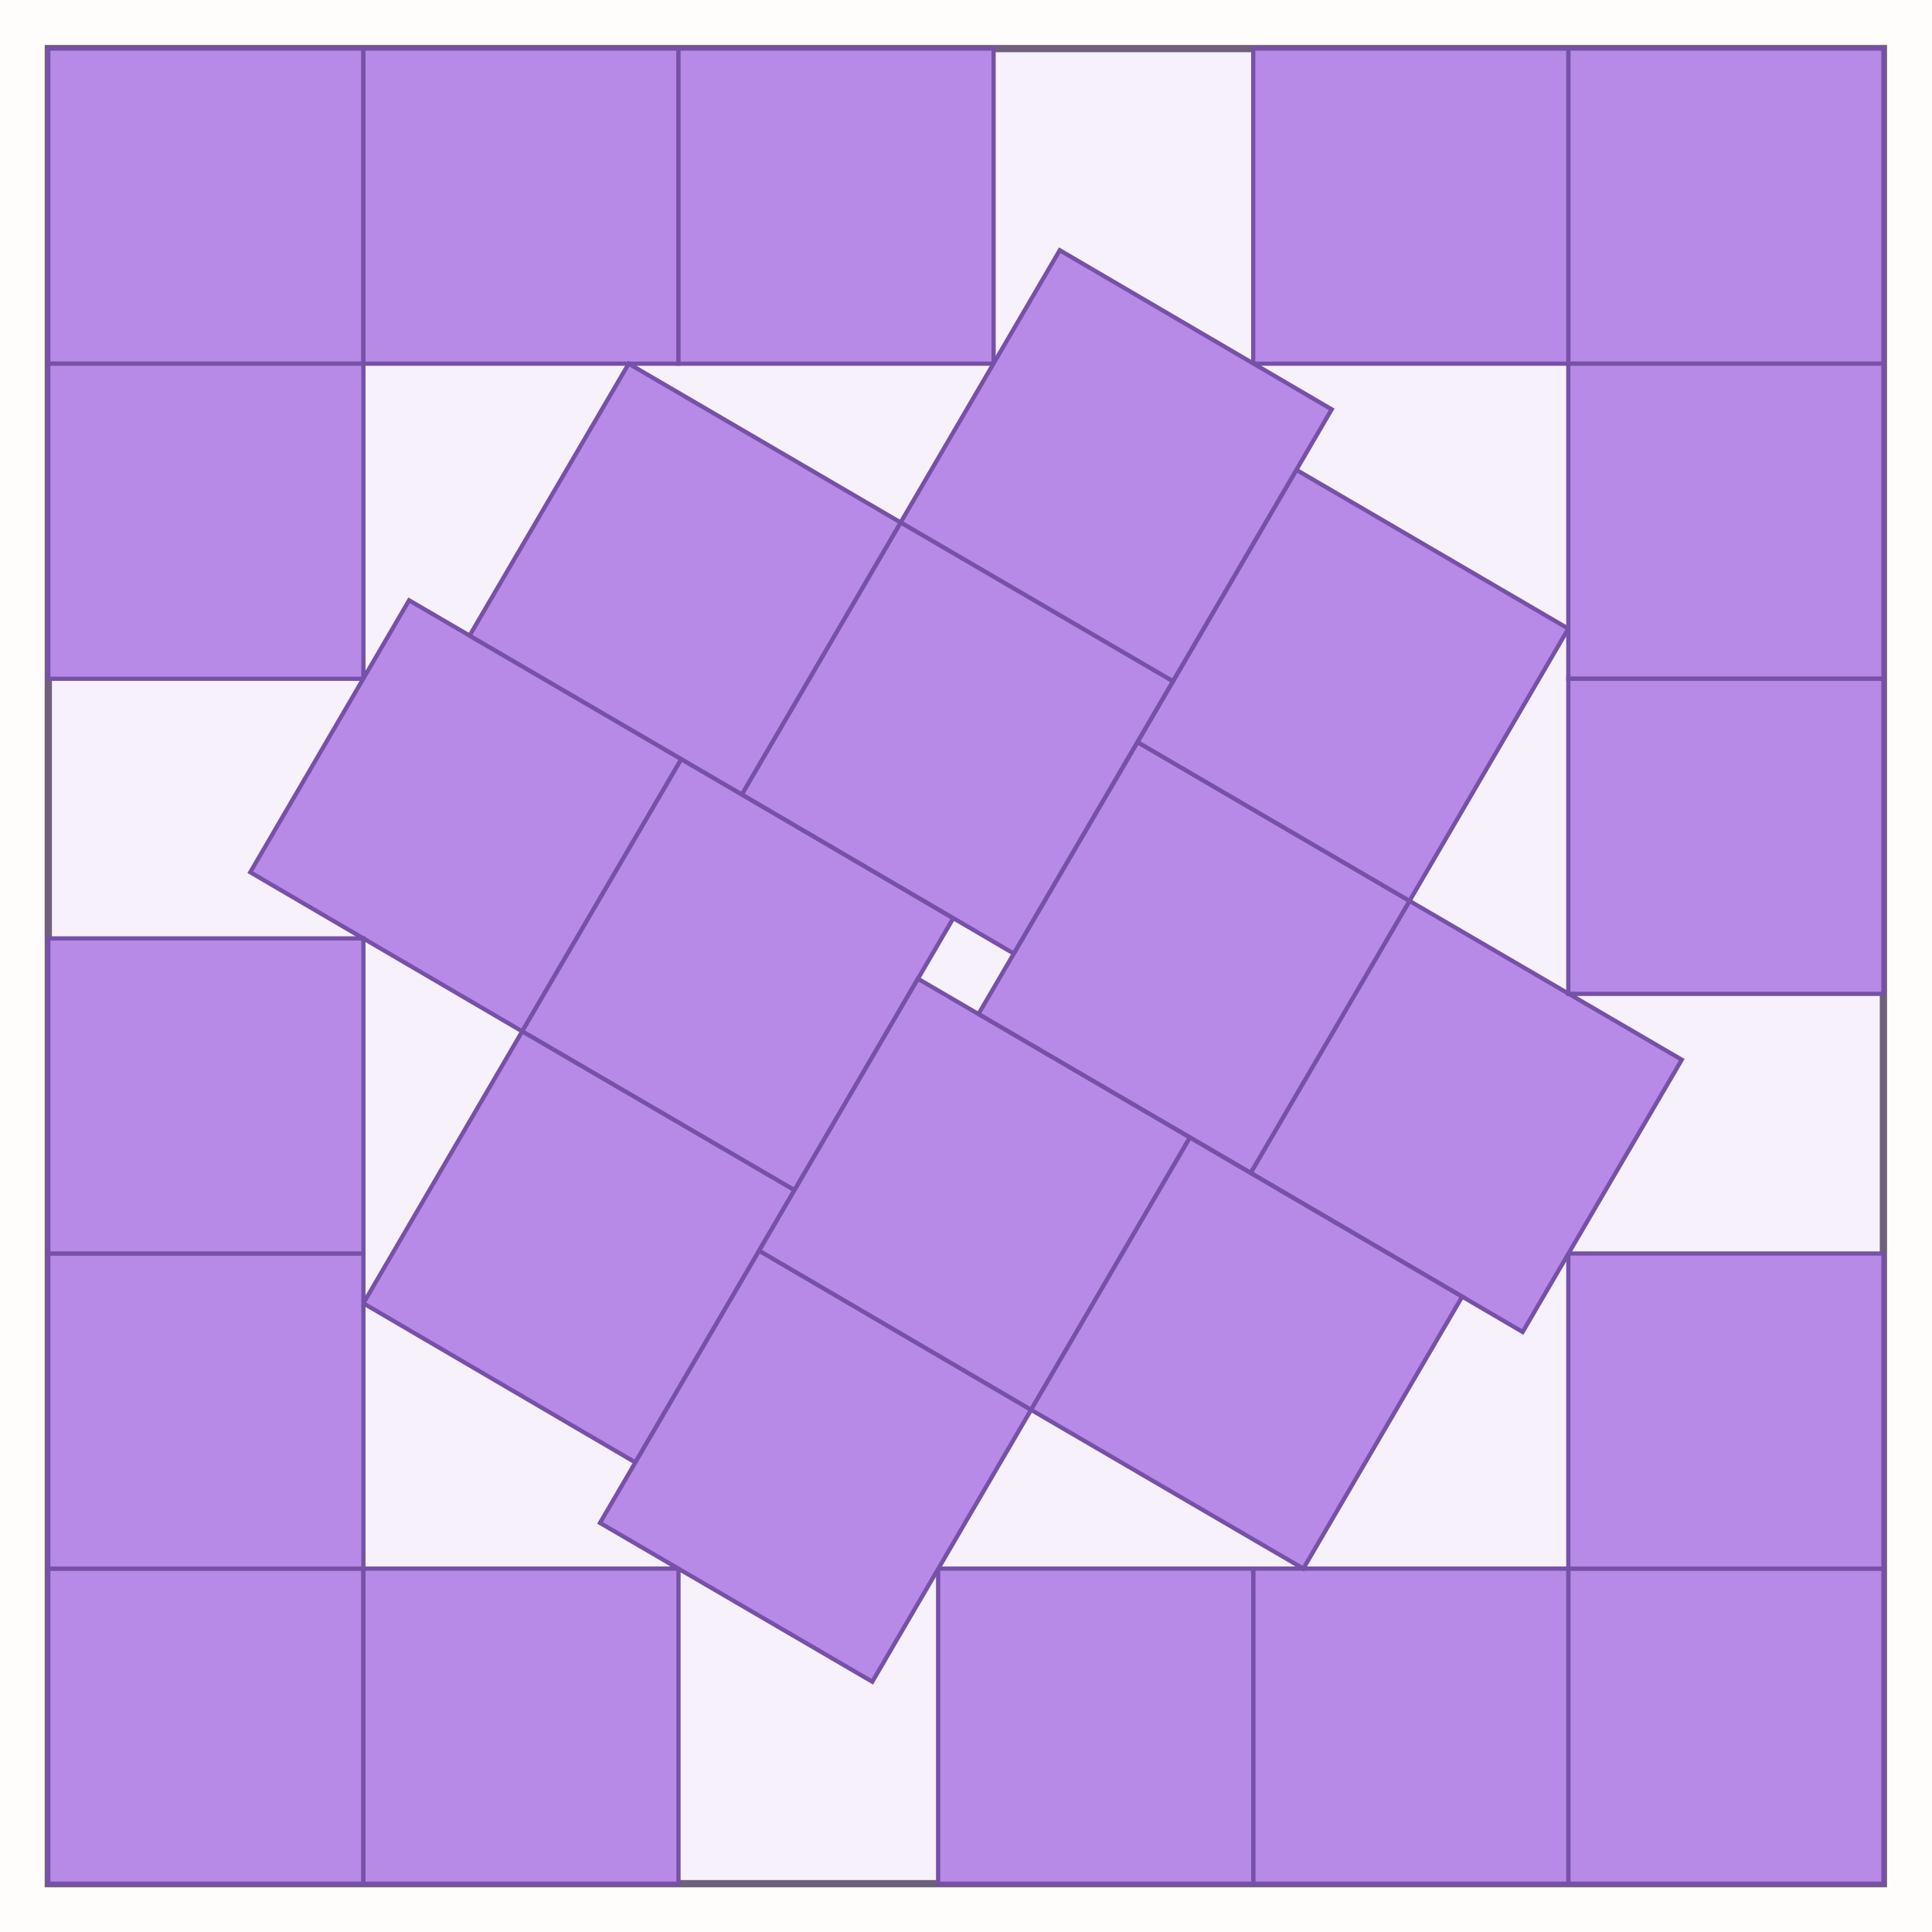
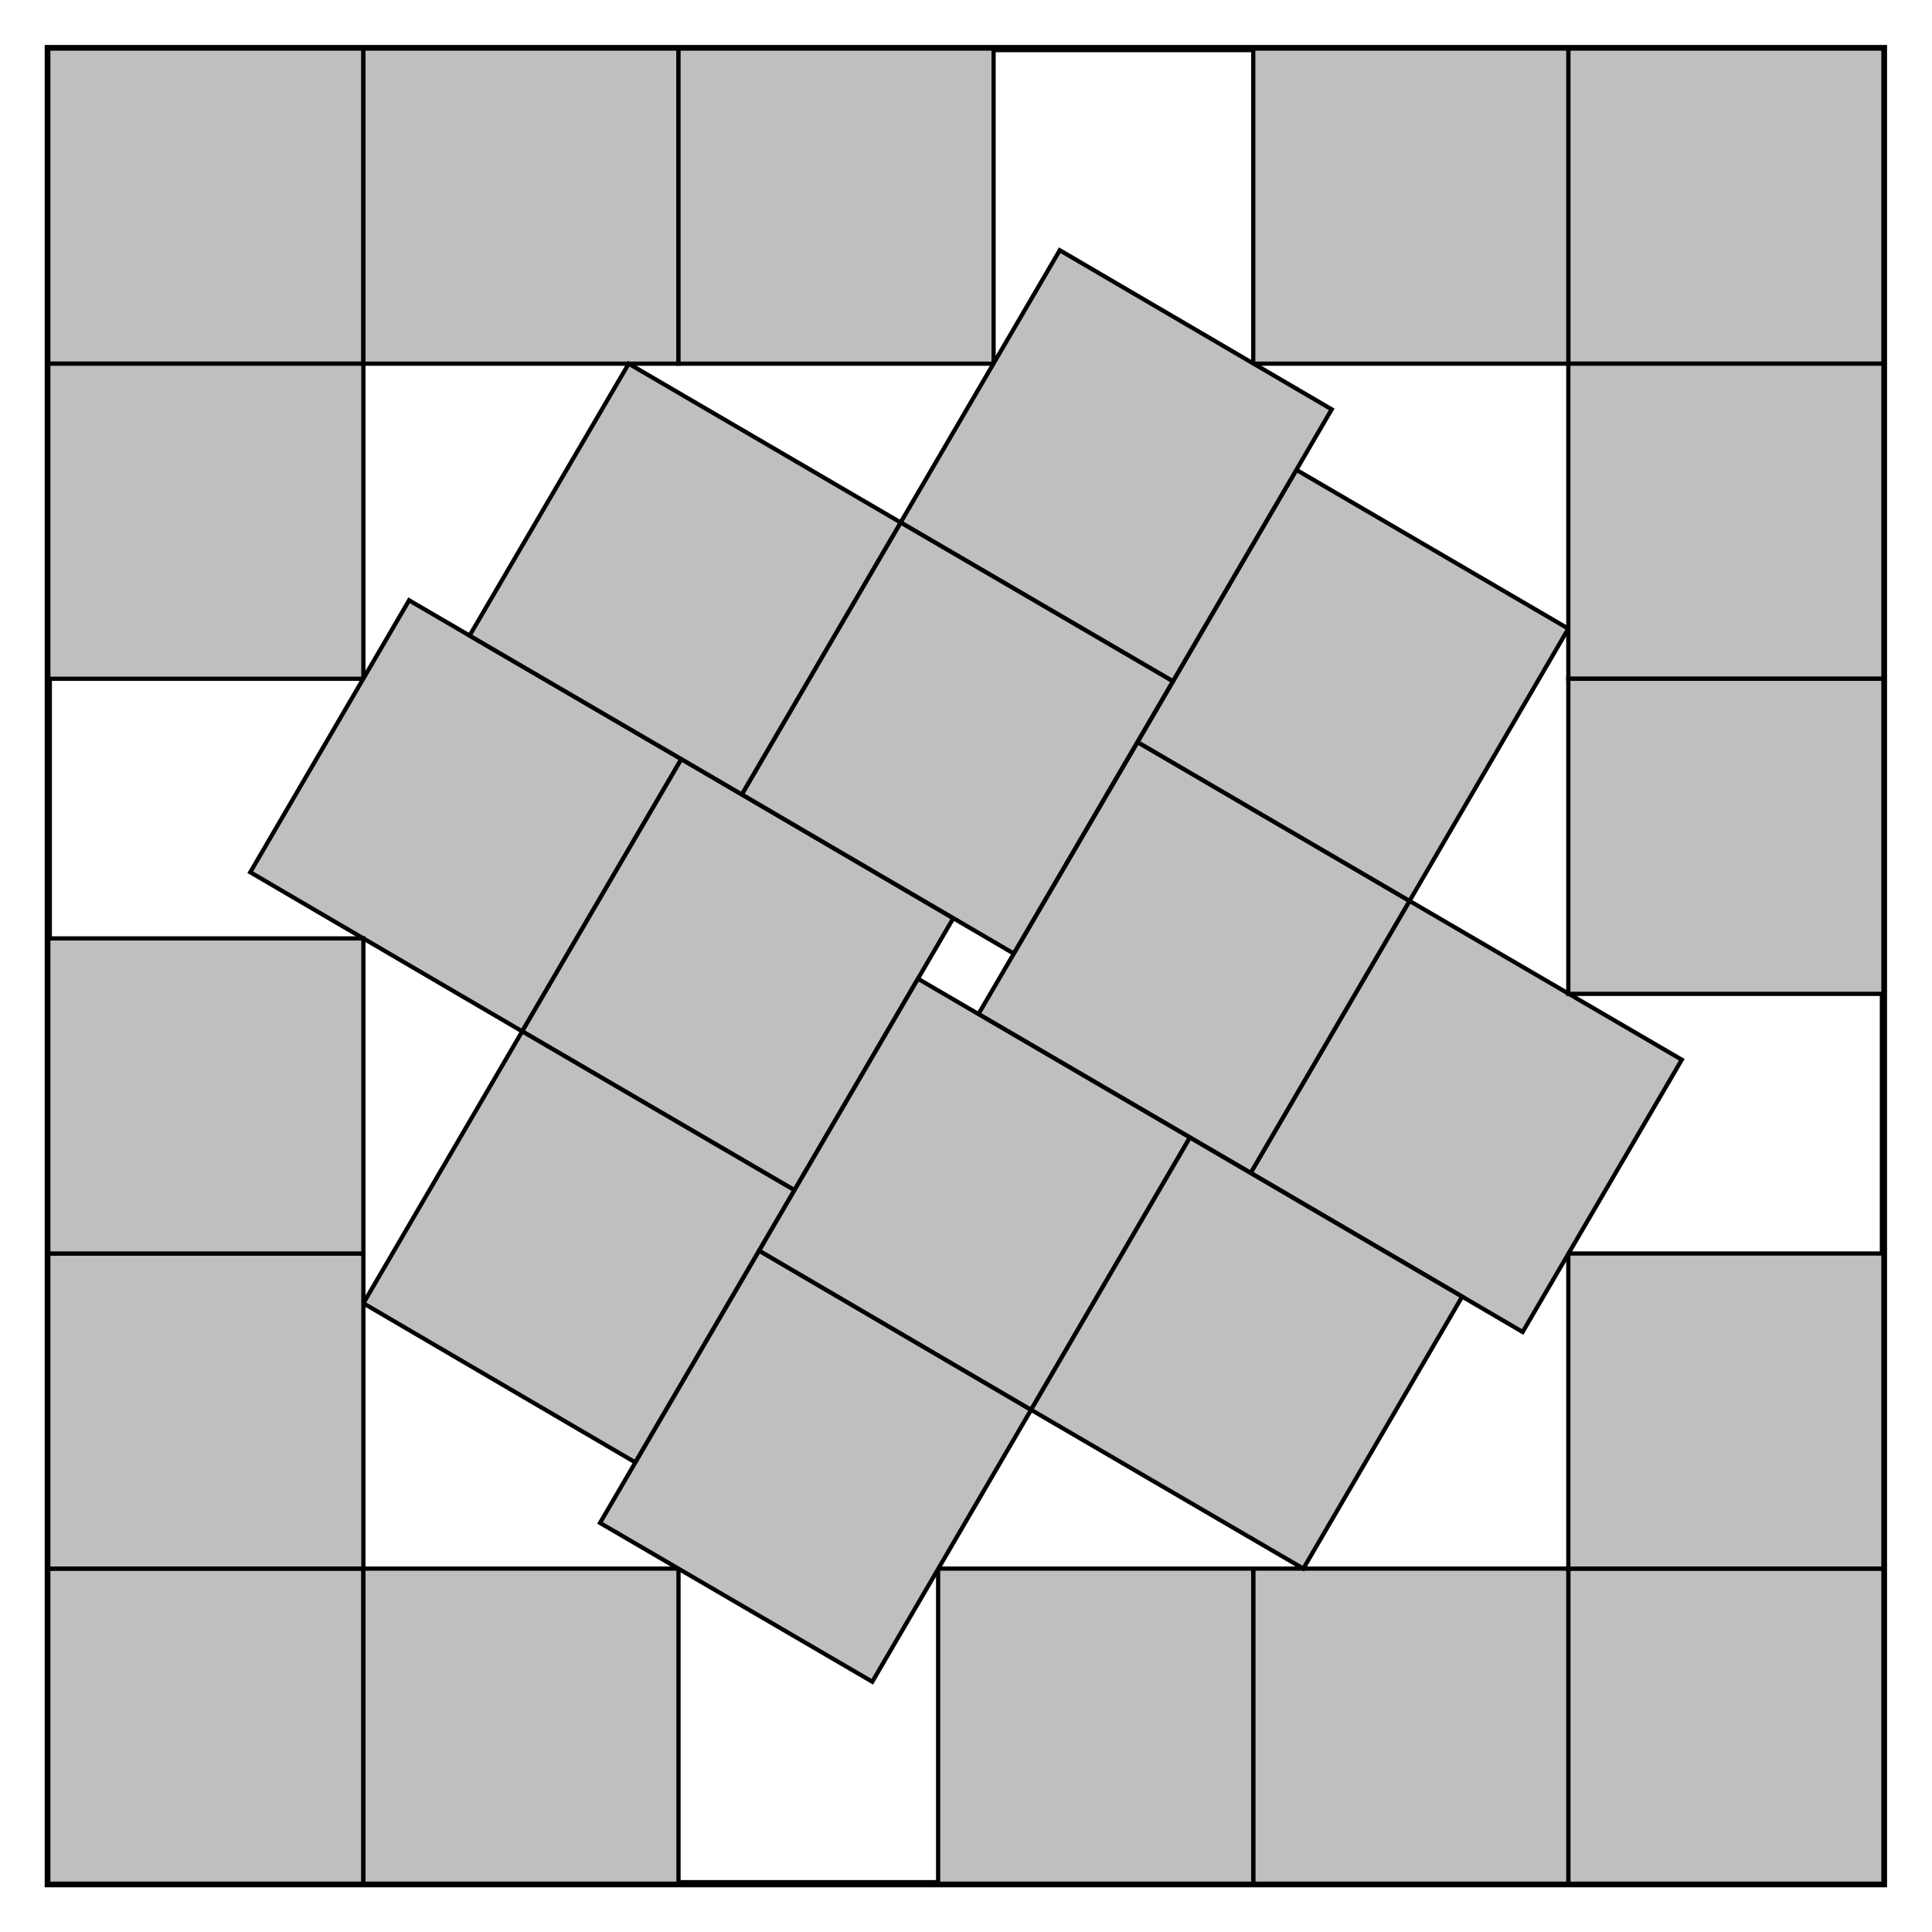
<svg xmlns="http://www.w3.org/2000/svg" width="320" height="320" viewBox="0 0 320 320">
-   <rect x="0" y="0" width="320" height="320" fill="#fffdfb" />
+   <rect x="0" y="0" width="320" height="320" fill="#ffffff" />
  <g transform="translate(8 312) scale(52.19 -52.19)">
-     <path d="M 5.824 0 L 5.824 5.824 L 0 5.824 L 0 0 Z" fill="#f6f1fa" fill-rule="evenodd" stroke="#6f607b" stroke-width="1.2" vector-effect="non-scaling-stroke" />
-     <polygon points="1,5.824 0,5.824 -1.11e-16,4.824 1,4.824" fill="#b68ae6" stroke="#7651a7" stroke-width="0.7" vector-effect="non-scaling-stroke" />
-     <polygon points="2,5.824 1,5.824 1,4.824 2,4.824" fill="#b68ae6" stroke="#7651a7" stroke-width="0.7" vector-effect="non-scaling-stroke" />
-     <polygon points="3,5.824 2,5.824 2,4.824 3,4.824" fill="#b68ae6" stroke="#7651a7" stroke-width="0.7" vector-effect="non-scaling-stroke" />
-     <polygon points="1,4.824 0,4.824 -1.11e-16,3.824 1,3.824" fill="#b68ae6" stroke="#7651a7" stroke-width="0.7" vector-effect="non-scaling-stroke" />
-     <polygon points="1.145,4.073 0.641,3.21 1.504,2.705 2.009,3.569" fill="#b68ae6" stroke="#7651a7" stroke-width="0.7" vector-effect="non-scaling-stroke" />
-     <polygon points="2.009,3.569 1.504,2.705 2.368,2.201 2.872,3.064" fill="#b68ae6" stroke="#7651a7" stroke-width="0.7" vector-effect="non-scaling-stroke" />
-     <polygon points="1.504,2.705 1,1.842 1.863,1.337 2.368,2.201" fill="#b68ae6" stroke="#7651a7" stroke-width="0.7" vector-effect="non-scaling-stroke" />
-     <polygon points="5.824,1 4.824,1 4.824,0 5.824,-1.11e-16" fill="#b68ae6" stroke="#7651a7" stroke-width="0.7" vector-effect="non-scaling-stroke" />
-     <polygon points="4.824,1 3.824,1 3.824,0 4.824,-1.11e-16" fill="#b68ae6" stroke="#7651a7" stroke-width="0.7" vector-effect="non-scaling-stroke" />
-     <polygon points="3.824,1 2.824,1 2.824,0 3.824,-1.11e-16" fill="#b68ae6" stroke="#7651a7" stroke-width="0.7" vector-effect="non-scaling-stroke" />
-     <polygon points="5.824,2 4.824,2 4.824,1 5.824,1" fill="#b68ae6" stroke="#7651a7" stroke-width="0.7" vector-effect="non-scaling-stroke" />
-     <polygon points="4.32,3.119 3.816,2.256 4.679,1.751 5.184,2.615" fill="#b68ae6" stroke="#7651a7" stroke-width="0.7" vector-effect="non-scaling-stroke" />
-     <polygon points="3.457,3.623 2.952,2.76 3.816,2.256 4.32,3.119" fill="#b68ae6" stroke="#7651a7" stroke-width="0.7" vector-effect="non-scaling-stroke" />
-     <polygon points="3.961,4.487 3.457,3.623 4.32,3.119 4.824,3.983" fill="#b68ae6" stroke="#7651a7" stroke-width="0.7" vector-effect="non-scaling-stroke" />
-     <polygon points="5.824,5.824 4.824,5.824 4.824,4.824 5.824,4.824" fill="#b68ae6" stroke="#7651a7" stroke-width="0.7" vector-effect="non-scaling-stroke" />
-     <polygon points="5.824,4.824 4.824,4.824 4.824,3.824 5.824,3.824" fill="#b68ae6" stroke="#7651a7" stroke-width="0.7" vector-effect="non-scaling-stroke" />
-     <polygon points="5.824,3.824 4.824,3.824 4.824,2.824 5.824,2.824" fill="#b68ae6" stroke="#7651a7" stroke-width="0.7" vector-effect="non-scaling-stroke" />
-     <polygon points="4.824,5.824 3.824,5.824 3.824,4.824 4.824,4.824" fill="#b68ae6" stroke="#7651a7" stroke-width="0.7" vector-effect="non-scaling-stroke" />
-     <polygon points="3.21,5.184 2.705,4.32 3.569,3.816 4.073,4.679" fill="#b68ae6" stroke="#7651a7" stroke-width="0.7" vector-effect="non-scaling-stroke" />
-     <polygon points="2.705,4.32 2.201,3.457 3.064,2.952 3.569,3.816" fill="#b68ae6" stroke="#7651a7" stroke-width="0.7" vector-effect="non-scaling-stroke" />
-     <polygon points="1.842,4.824 1.337,3.961 2.201,3.457 2.705,4.32" fill="#b68ae6" stroke="#7651a7" stroke-width="0.7" vector-effect="non-scaling-stroke" />
-     <polygon points="1,1 0,1 -1.11e-16,0 1,-1.11e-16" fill="#b68ae6" stroke="#7651a7" stroke-width="0.7" vector-effect="non-scaling-stroke" />
-     <polygon points="1,2 0,2 -1.11e-16,1 1,1" fill="#b68ae6" stroke="#7651a7" stroke-width="0.7" vector-effect="non-scaling-stroke" />
-     <polygon points="1,3 0,3 -1.11e-16,2 1,2" fill="#b68ae6" stroke="#7651a7" stroke-width="0.7" vector-effect="non-scaling-stroke" />
-     <polygon points="2,1 1,1 1,0 2,-1.11e-16" fill="#b68ae6" stroke="#7651a7" stroke-width="0.7" vector-effect="non-scaling-stroke" />
-     <polygon points="2.256,2.009 1.751,1.145 2.615,0.641 3.119,1.504" fill="#b68ae6" stroke="#7651a7" stroke-width="0.7" vector-effect="non-scaling-stroke" />
-     <polygon points="2.76,2.872 2.256,2.009 3.119,1.504 3.623,2.368" fill="#b68ae6" stroke="#7651a7" stroke-width="0.7" vector-effect="non-scaling-stroke" />
-     <polygon points="3.623,2.368 3.119,1.504 3.983,1 4.487,1.863" fill="#b68ae6" stroke="#7651a7" stroke-width="0.7" vector-effect="non-scaling-stroke" />
+     <path d="M 5.824 0 L 5.824 5.824 L 0 5.824 L 0 0 Z" fill="#ffffff" fill-rule="evenodd" stroke="#000000" stroke-width="1.2" vector-effect="non-scaling-stroke" />
+     <polygon points="1,5.824 0,5.824 -1.11e-16,4.824 1,4.824" fill="#bfbfbf" stroke="#000000" stroke-width="0.7" vector-effect="non-scaling-stroke" />
+     <polygon points="2,5.824 1,5.824 1,4.824 2,4.824" fill="#bfbfbf" stroke="#000000" stroke-width="0.7" vector-effect="non-scaling-stroke" />
+     <polygon points="3,5.824 2,5.824 2,4.824 3,4.824" fill="#bfbfbf" stroke="#000000" stroke-width="0.7" vector-effect="non-scaling-stroke" />
+     <polygon points="1,4.824 0,4.824 -1.11e-16,3.824 1,3.824" fill="#bfbfbf" stroke="#000000" stroke-width="0.7" vector-effect="non-scaling-stroke" />
+     <polygon points="1.145,4.073 0.641,3.21 1.504,2.705 2.009,3.569" fill="#bfbfbf" stroke="#000000" stroke-width="0.7" vector-effect="non-scaling-stroke" />
+     <polygon points="2.009,3.569 1.504,2.705 2.368,2.201 2.872,3.064" fill="#bfbfbf" stroke="#000000" stroke-width="0.7" vector-effect="non-scaling-stroke" />
+     <polygon points="1.504,2.705 1,1.842 1.863,1.337 2.368,2.201" fill="#bfbfbf" stroke="#000000" stroke-width="0.7" vector-effect="non-scaling-stroke" />
+     <polygon points="5.824,1 4.824,1 4.824,0 5.824,-1.11e-16" fill="#bfbfbf" stroke="#000000" stroke-width="0.7" vector-effect="non-scaling-stroke" />
+     <polygon points="4.824,1 3.824,1 3.824,0 4.824,-1.11e-16" fill="#bfbfbf" stroke="#000000" stroke-width="0.7" vector-effect="non-scaling-stroke" />
+     <polygon points="3.824,1 2.824,1 2.824,0 3.824,-1.11e-16" fill="#bfbfbf" stroke="#000000" stroke-width="0.7" vector-effect="non-scaling-stroke" />
+     <polygon points="5.824,2 4.824,2 4.824,1 5.824,1" fill="#bfbfbf" stroke="#000000" stroke-width="0.7" vector-effect="non-scaling-stroke" />
+     <polygon points="4.32,3.119 3.816,2.256 4.679,1.751 5.184,2.615" fill="#bfbfbf" stroke="#000000" stroke-width="0.7" vector-effect="non-scaling-stroke" />
+     <polygon points="3.457,3.623 2.952,2.76 3.816,2.256 4.32,3.119" fill="#bfbfbf" stroke="#000000" stroke-width="0.7" vector-effect="non-scaling-stroke" />
+     <polygon points="3.961,4.487 3.457,3.623 4.32,3.119 4.824,3.983" fill="#bfbfbf" stroke="#000000" stroke-width="0.7" vector-effect="non-scaling-stroke" />
+     <polygon points="5.824,5.824 4.824,5.824 4.824,4.824 5.824,4.824" fill="#bfbfbf" stroke="#000000" stroke-width="0.7" vector-effect="non-scaling-stroke" />
+     <polygon points="5.824,4.824 4.824,4.824 4.824,3.824 5.824,3.824" fill="#bfbfbf" stroke="#000000" stroke-width="0.7" vector-effect="non-scaling-stroke" />
+     <polygon points="5.824,3.824 4.824,3.824 4.824,2.824 5.824,2.824" fill="#bfbfbf" stroke="#000000" stroke-width="0.7" vector-effect="non-scaling-stroke" />
+     <polygon points="4.824,5.824 3.824,5.824 3.824,4.824 4.824,4.824" fill="#bfbfbf" stroke="#000000" stroke-width="0.7" vector-effect="non-scaling-stroke" />
+     <polygon points="3.21,5.184 2.705,4.32 3.569,3.816 4.073,4.679" fill="#bfbfbf" stroke="#000000" stroke-width="0.7" vector-effect="non-scaling-stroke" />
+     <polygon points="2.705,4.32 2.201,3.457 3.064,2.952 3.569,3.816" fill="#bfbfbf" stroke="#000000" stroke-width="0.7" vector-effect="non-scaling-stroke" />
+     <polygon points="1.842,4.824 1.337,3.961 2.201,3.457 2.705,4.32" fill="#bfbfbf" stroke="#000000" stroke-width="0.7" vector-effect="non-scaling-stroke" />
+     <polygon points="1,1 0,1 -1.11e-16,0 1,-1.11e-16" fill="#bfbfbf" stroke="#000000" stroke-width="0.7" vector-effect="non-scaling-stroke" />
+     <polygon points="1,2 0,2 -1.11e-16,1 1,1" fill="#bfbfbf" stroke="#000000" stroke-width="0.7" vector-effect="non-scaling-stroke" />
+     <polygon points="1,3 0,3 -1.11e-16,2 1,2" fill="#bfbfbf" stroke="#000000" stroke-width="0.7" vector-effect="non-scaling-stroke" />
+     <polygon points="2,1 1,1 1,0 2,-1.11e-16" fill="#bfbfbf" stroke="#000000" stroke-width="0.7" vector-effect="non-scaling-stroke" />
+     <polygon points="2.256,2.009 1.751,1.145 2.615,0.641 3.119,1.504" fill="#bfbfbf" stroke="#000000" stroke-width="0.7" vector-effect="non-scaling-stroke" />
+     <polygon points="2.76,2.872 2.256,2.009 3.119,1.504 3.623,2.368" fill="#bfbfbf" stroke="#000000" stroke-width="0.7" vector-effect="non-scaling-stroke" />
+     <polygon points="3.623,2.368 3.119,1.504 3.983,1 4.487,1.863" fill="#bfbfbf" stroke="#000000" stroke-width="0.7" vector-effect="non-scaling-stroke" />
  </g>
</svg>
